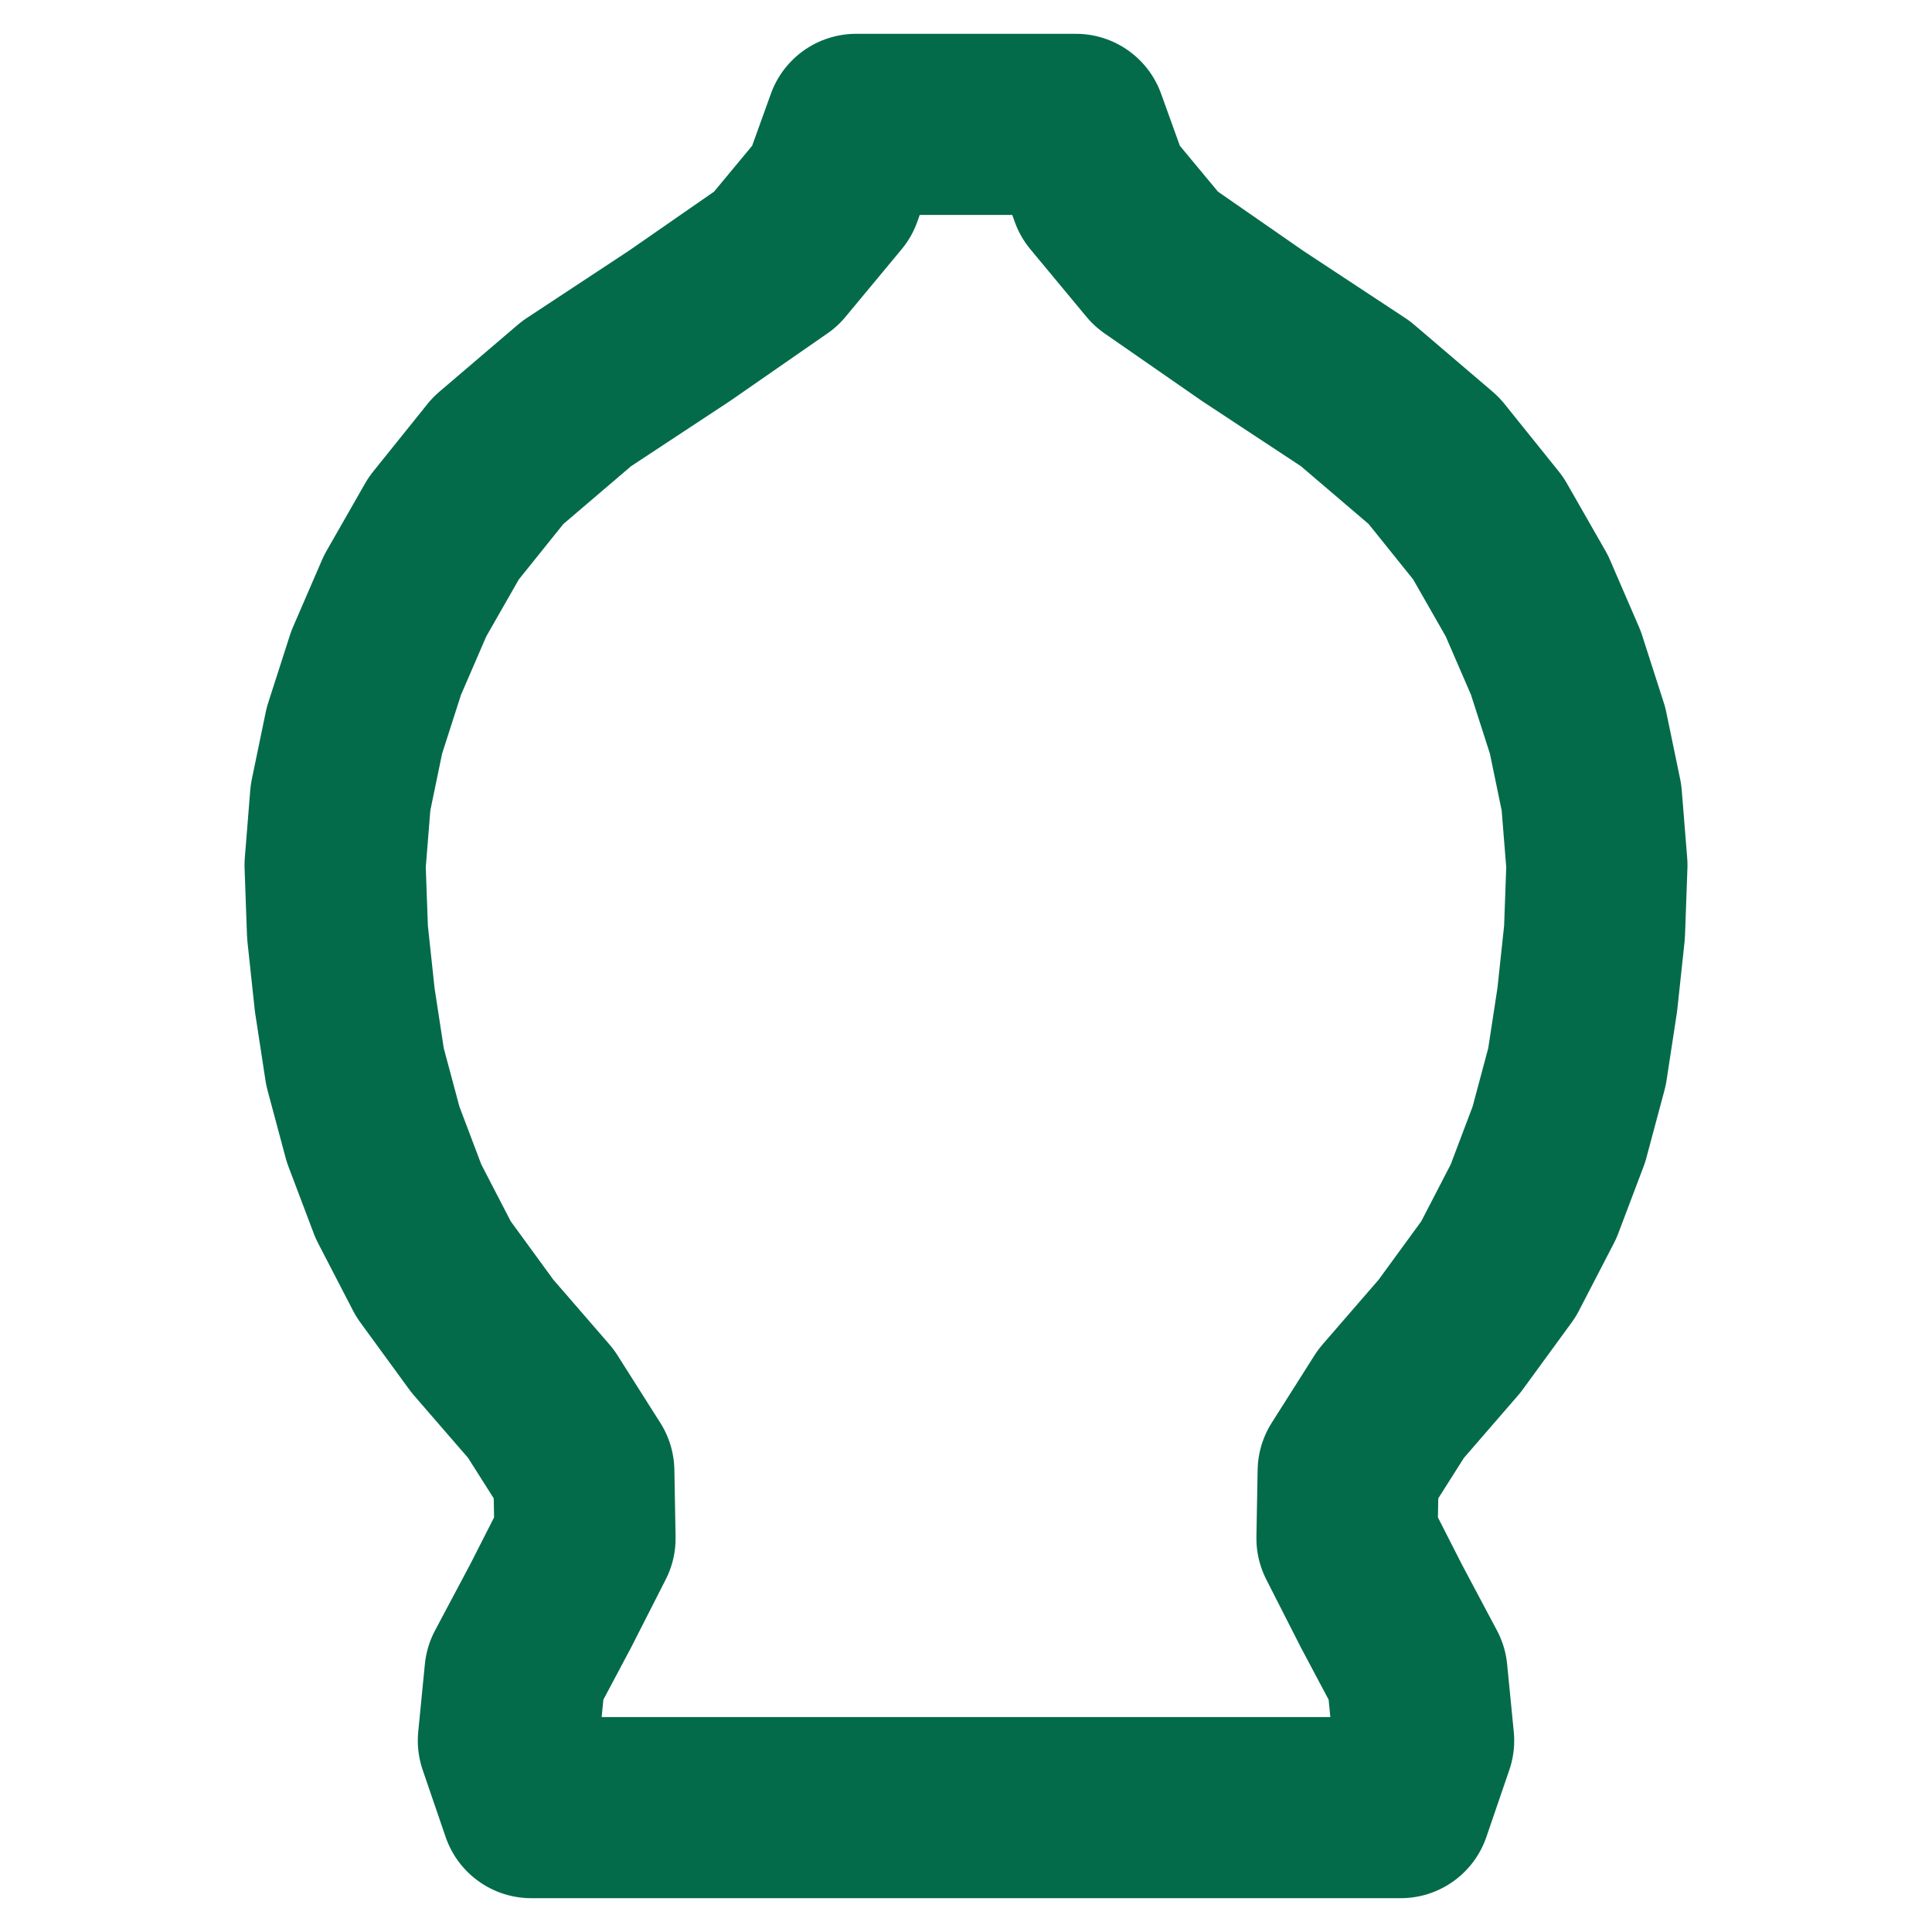
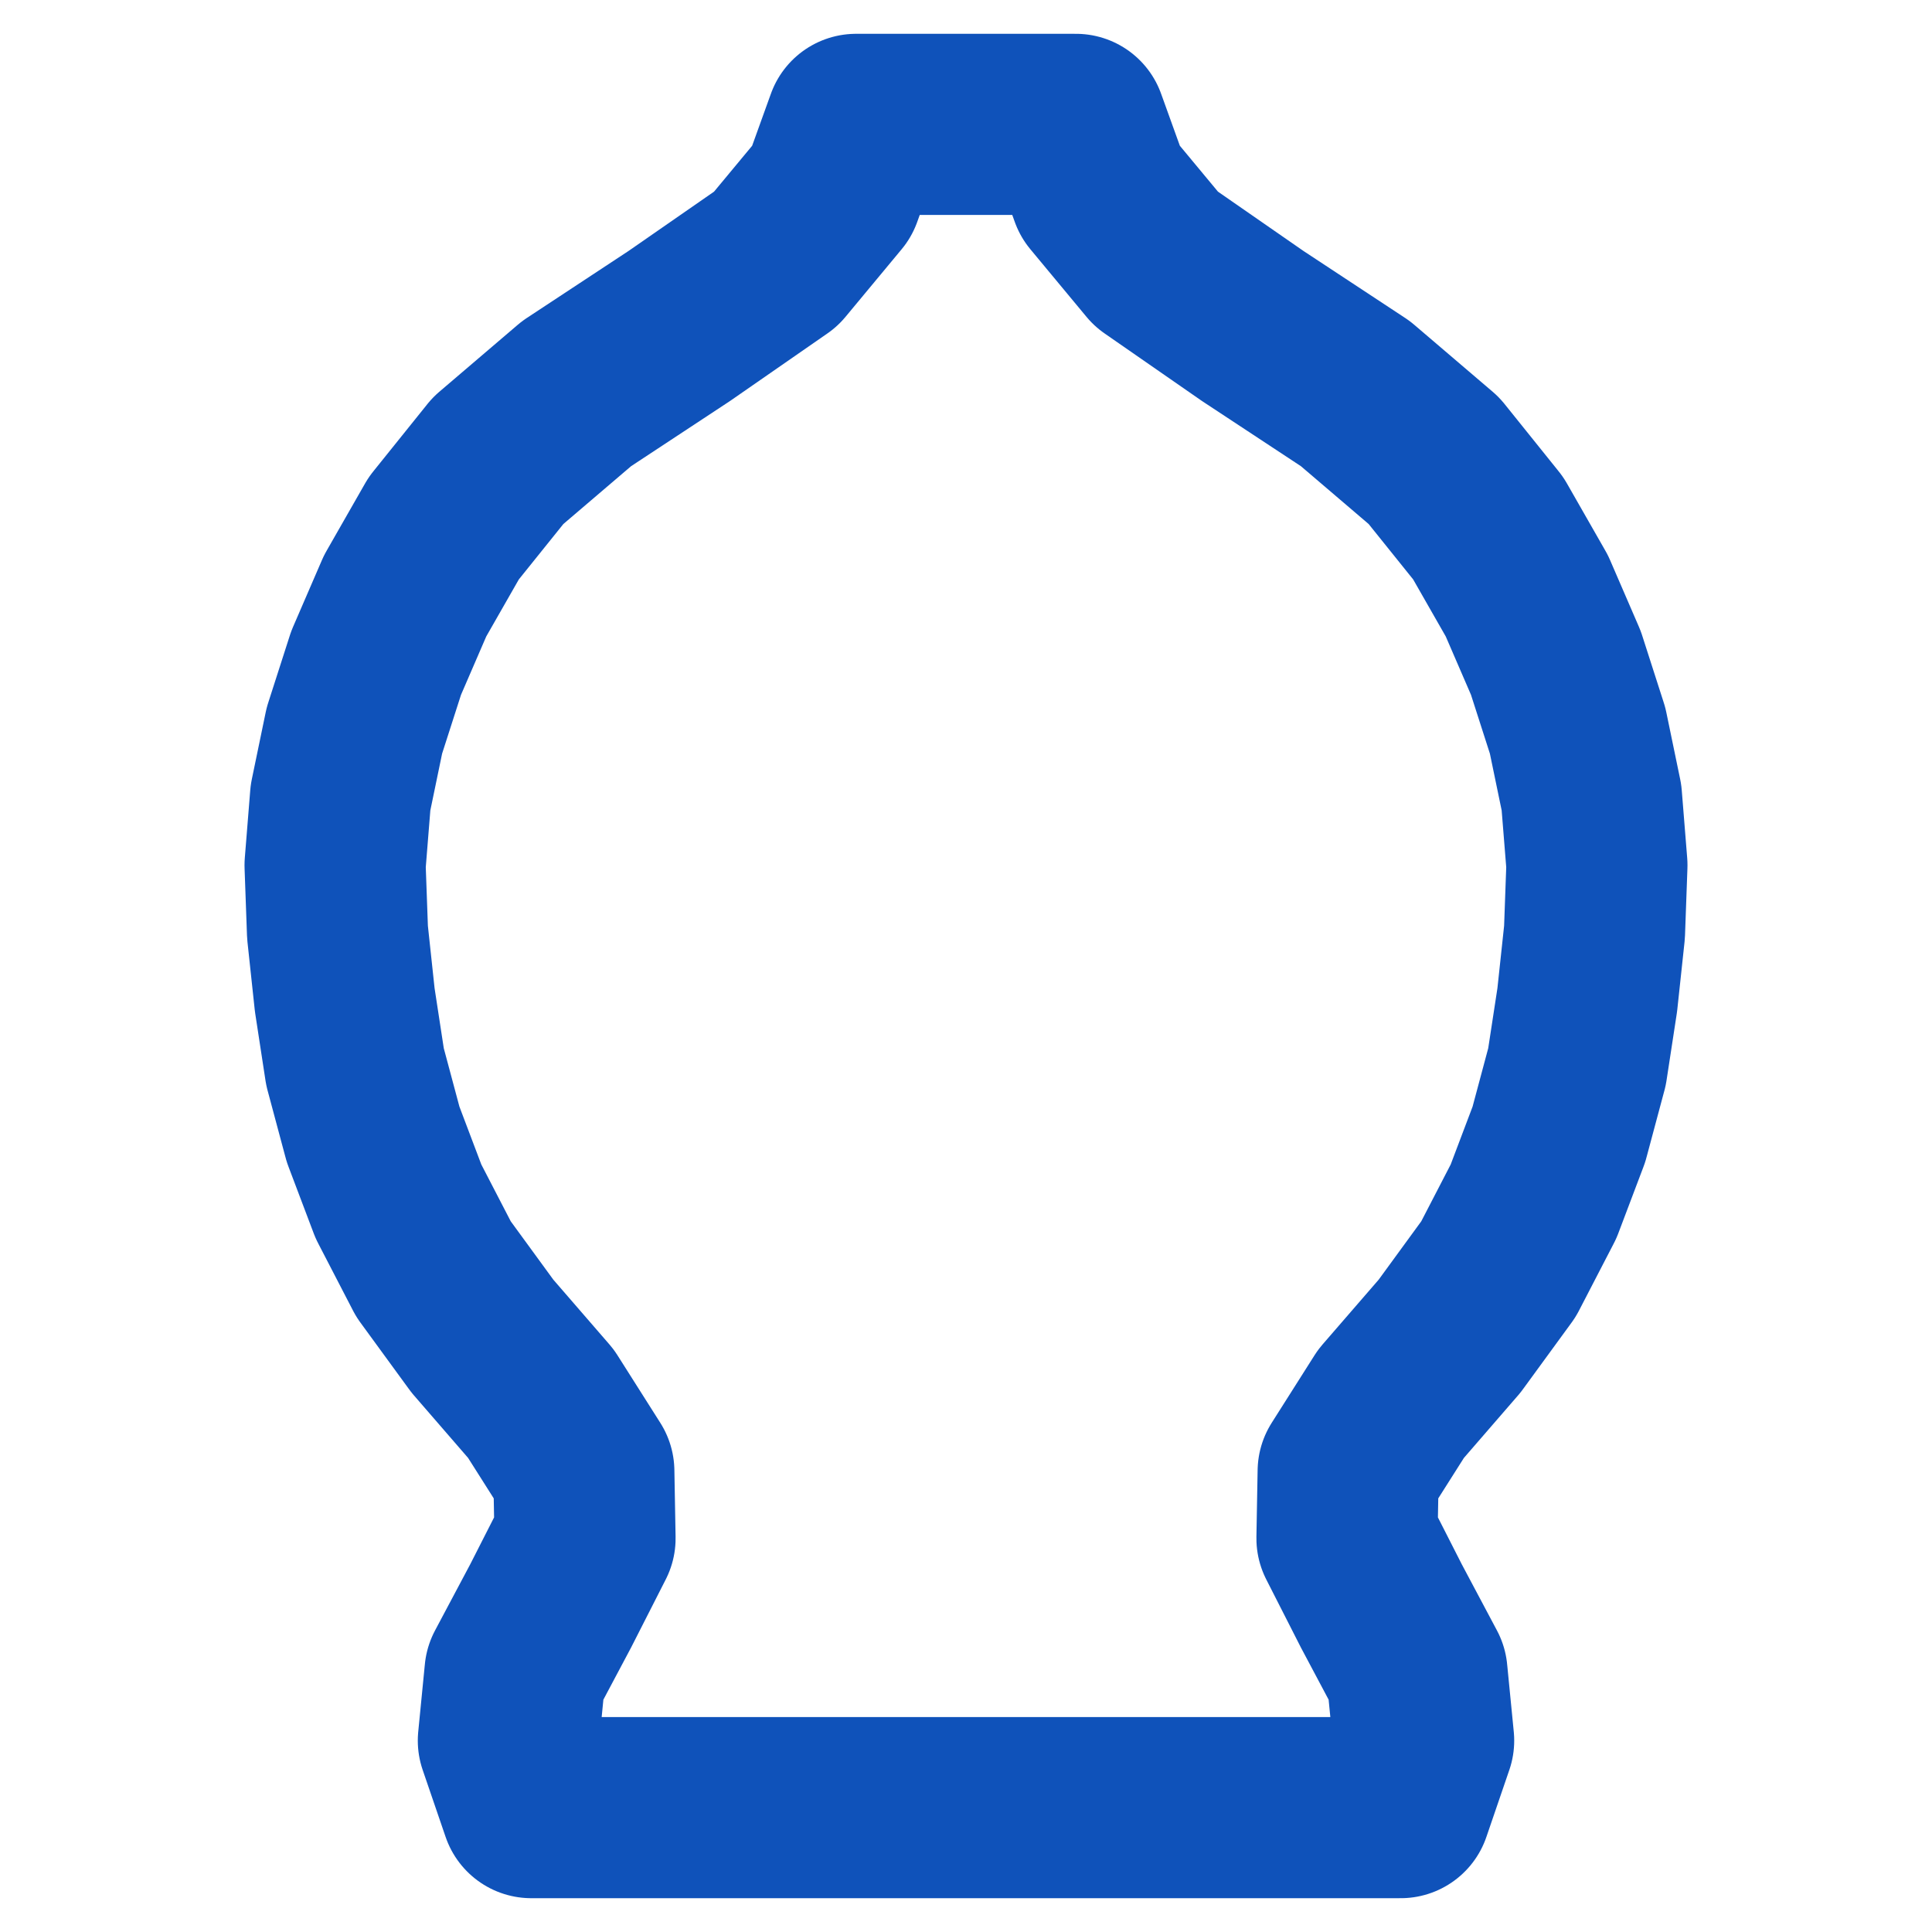
<svg xmlns="http://www.w3.org/2000/svg" viewBox="0 0 32 32">
  <style>
    /* A favicon sits in browser chrome, not on the page, so it cannot assume a
-        white ground. The deep brand green disappears against a dark toolbar;
-        a lighter emerald keeps the outline legible there. */
-     .hasaleh { stroke: #046b4a; }
+        white ground. The brand colour disappears against a dark toolbar, so a
+        lighter tint takes over there. Both come from globals.css. */
+     .hasaleh { stroke: #0f52ba; }
    @media (prefers-color-scheme: dark) {
-       .hasaleh { stroke: #34d399; }
+       .hasaleh { stroke: #7dd3fc; }
    }
  </style>
-   <path class="hasaleh" d="M 23.20 29.94 L 23.58 28.83 L 23.47 27.71 L 22.88 26.60 L 22.31 25.48 L 22.33 24.37 L 23.04 23.25 L 24.01 22.13 L 24.82 21.02 L 25.40 19.90 L 25.82 18.79 L 26.12 17.67 L 26.29 16.56 L 26.41 15.44 L 26.45 14.33 L 26.36 13.21 L 26.13 12.10 L 25.77 10.98 L 25.29 9.87 L 24.65 8.75 L 23.75 7.63 L 22.45 6.52 L 20.75 5.40 L 19.15 4.29 L 18.22 3.17 L 17.82 2.06 L 14.18 2.06 L 13.78 3.17 L 12.85 4.29 L 11.25 5.40 L 9.55 6.52 L 8.25 7.63 L 7.35 8.75 L 6.71 9.87 L 6.23 10.98 L 5.87 12.10 L 5.64 13.21 L 5.55 14.33 L 5.59 15.44 L 5.71 16.56 L 5.88 17.67 L 6.18 18.79 L 6.60 19.90 L 7.18 21.02 L 7.99 22.13 L 8.96 23.25 L 9.67 24.37 L 9.69 25.48 L 9.12 26.60 L 8.53 27.71 L 8.42 28.83 L 8.80 29.94 Z" fill="none" stroke="#046b4a" stroke-width="3" stroke-linejoin="round" />
+   <path class="hasaleh" d="M 23.20 29.94 L 23.58 28.83 L 23.47 27.71 L 22.88 26.60 L 22.31 25.48 L 22.33 24.37 L 23.04 23.25 L 24.01 22.13 L 24.82 21.02 L 25.40 19.90 L 25.82 18.79 L 26.12 17.67 L 26.29 16.56 L 26.41 15.44 L 26.45 14.33 L 26.36 13.21 L 26.13 12.10 L 25.77 10.98 L 25.29 9.87 L 24.65 8.75 L 23.75 7.63 L 22.45 6.52 L 20.75 5.40 L 19.15 4.29 L 18.22 3.17 L 17.82 2.06 L 14.18 2.06 L 13.78 3.17 L 12.85 4.29 L 11.25 5.40 L 9.55 6.52 L 8.25 7.63 L 7.35 8.75 L 6.71 9.87 L 6.23 10.98 L 5.87 12.10 L 5.64 13.21 L 5.55 14.33 L 5.59 15.44 L 5.71 16.56 L 5.88 17.67 L 6.18 18.79 L 6.60 19.90 L 7.18 21.02 L 7.99 22.13 L 8.96 23.25 L 9.67 24.37 L 9.69 25.48 L 9.12 26.60 L 8.53 27.71 L 8.42 28.83 L 8.80 29.94 Z" fill="none" stroke="#0f52ba" stroke-width="3" stroke-linejoin="round" />
</svg>
